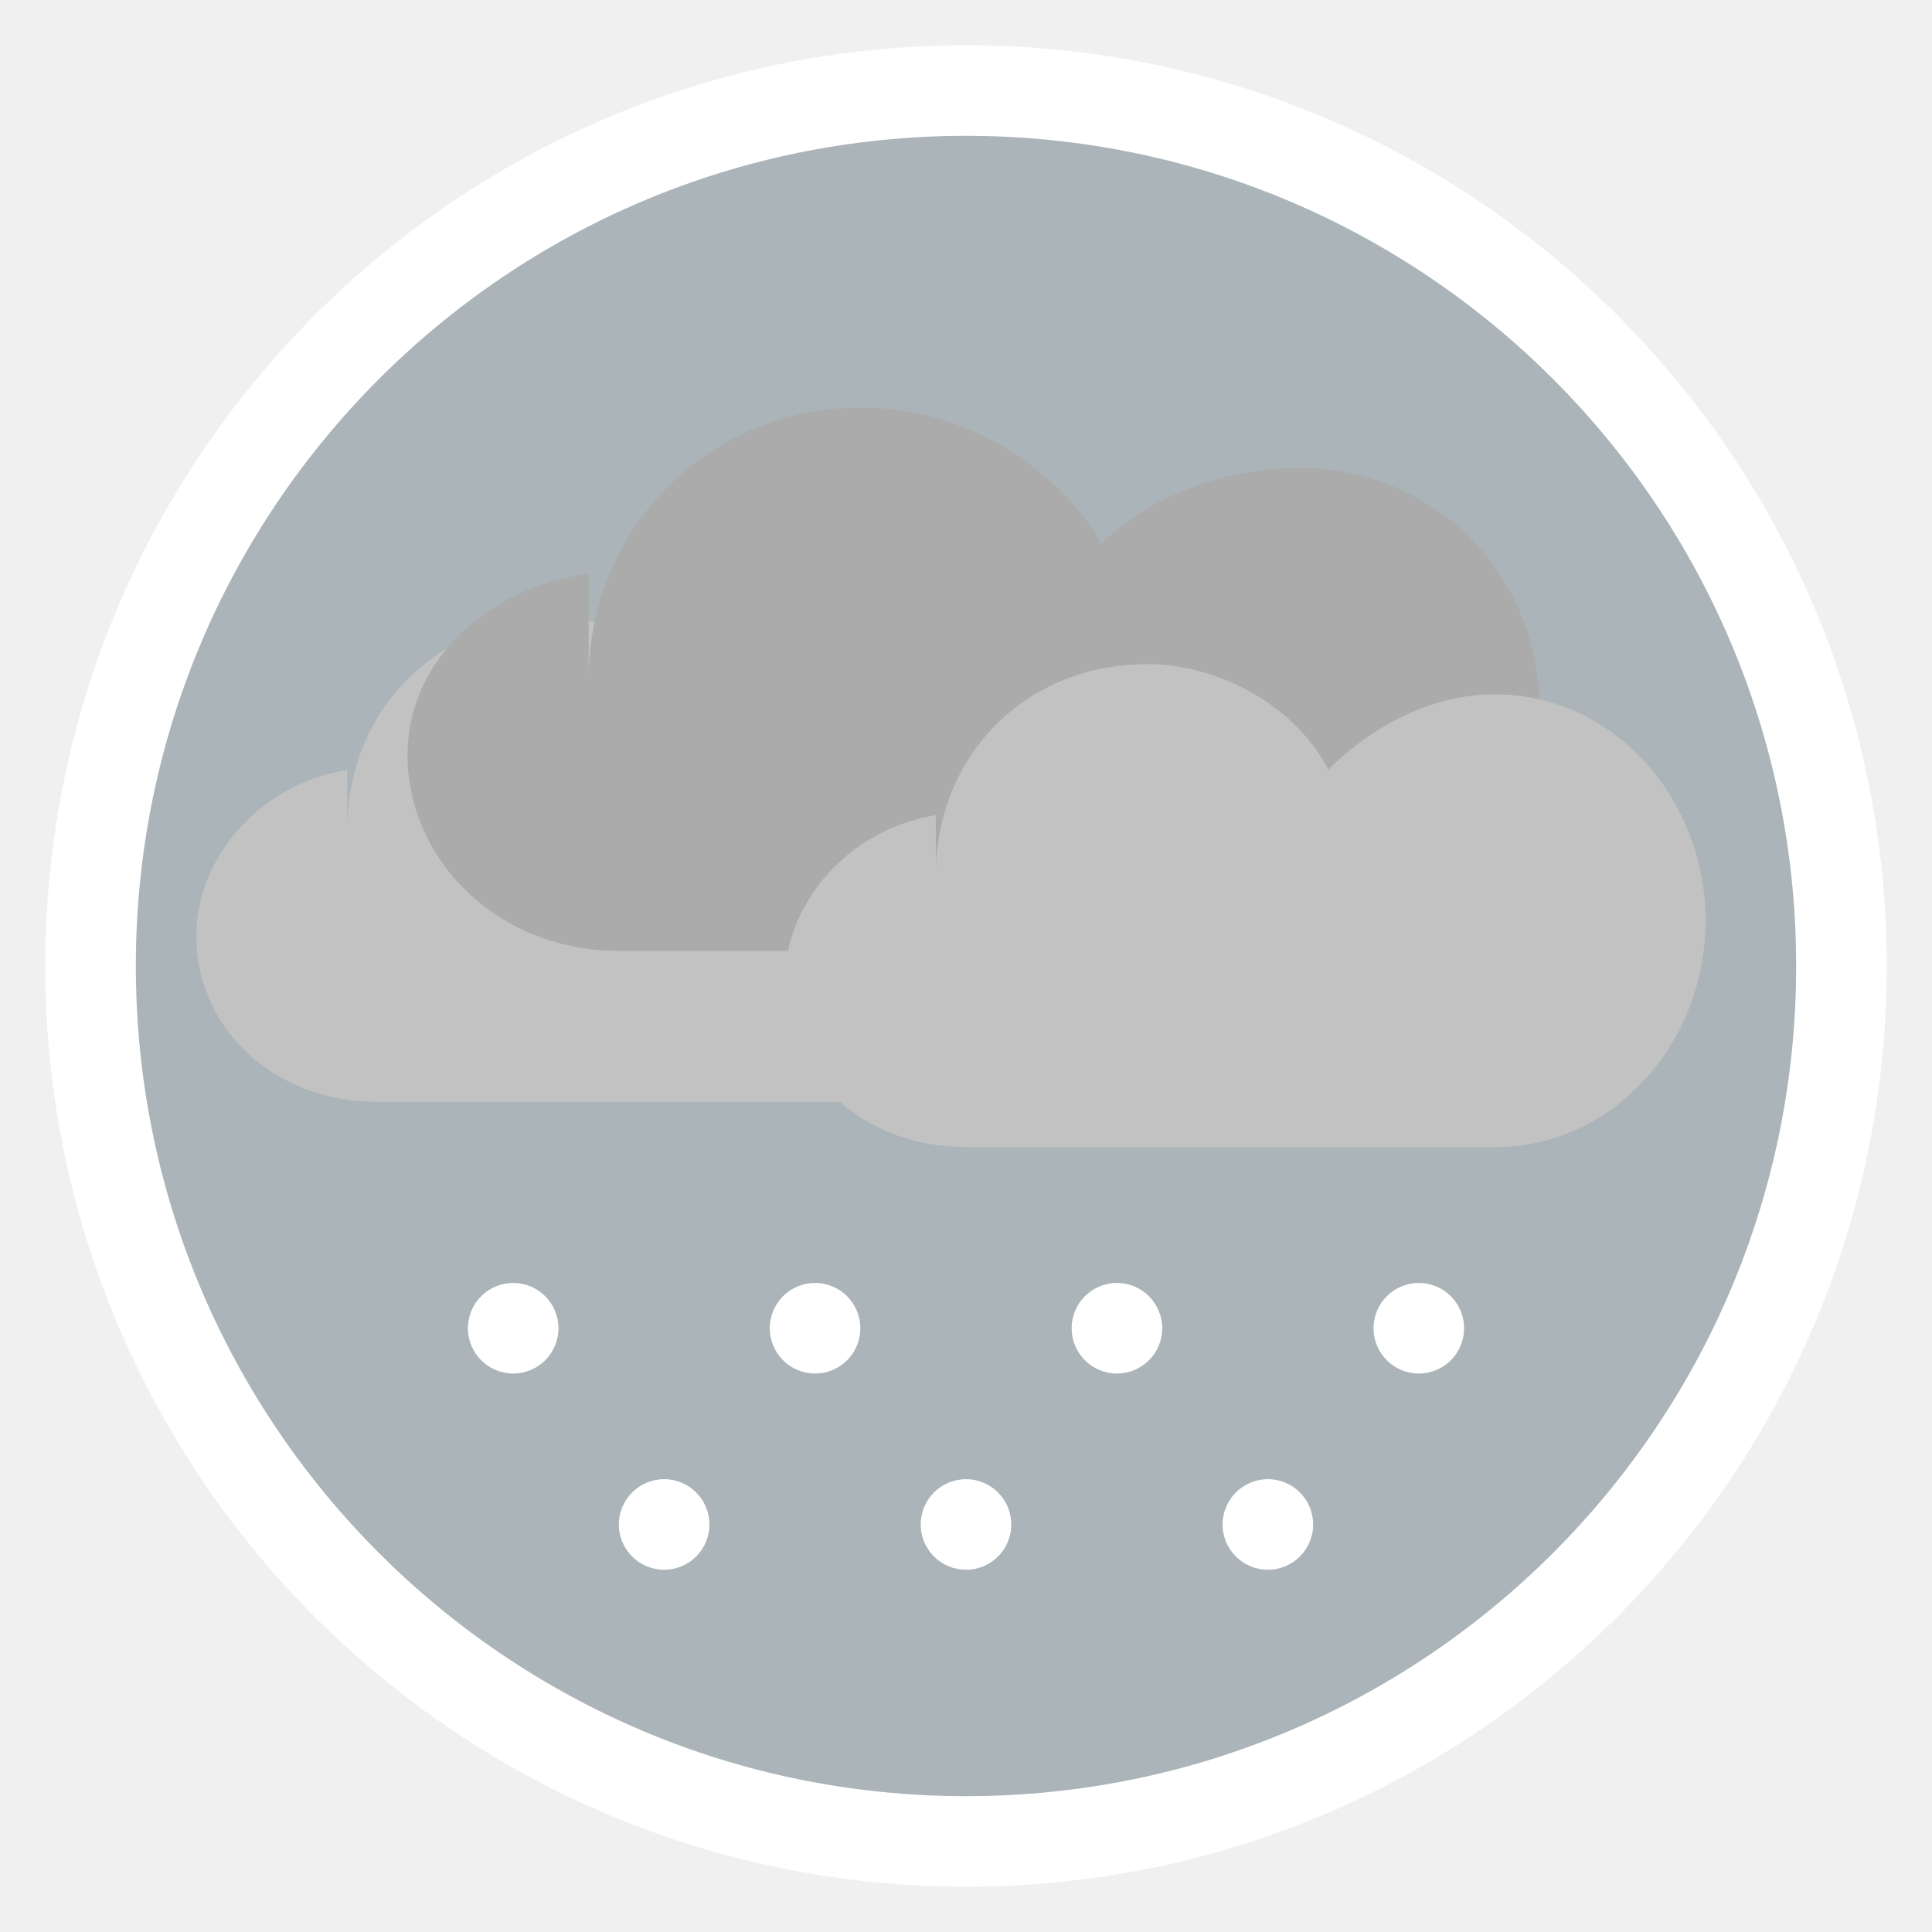
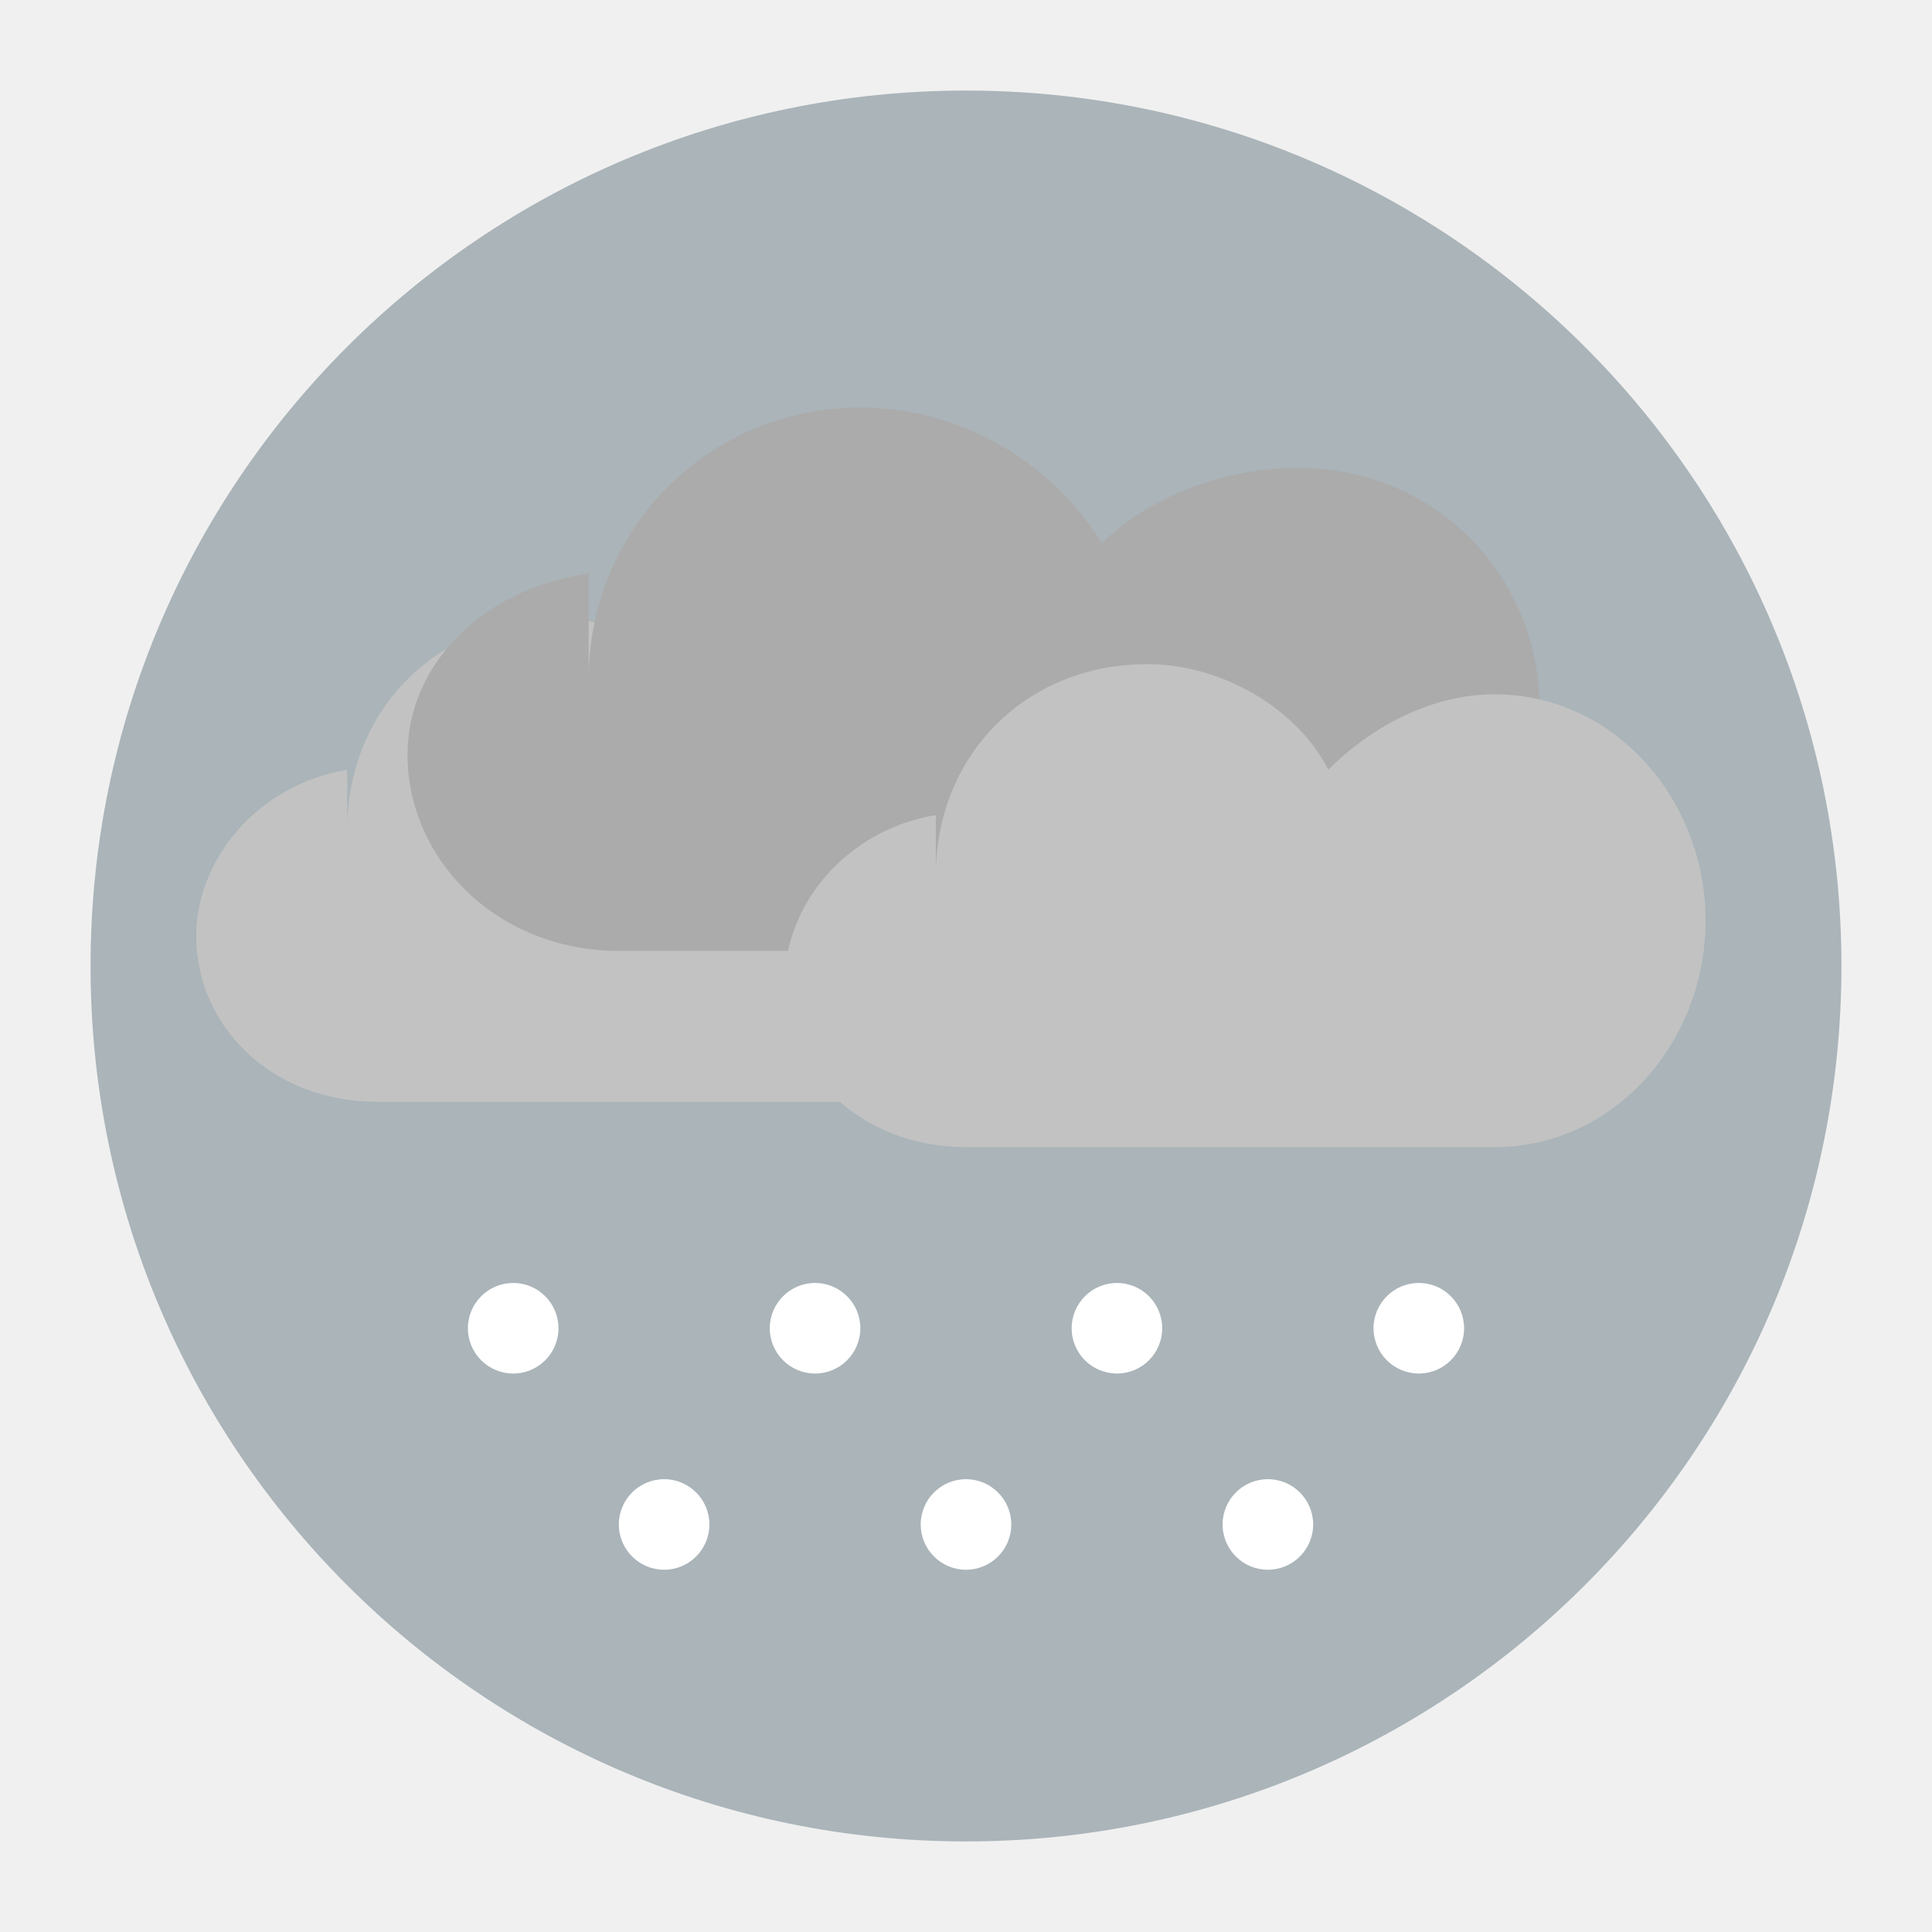
<svg xmlns="http://www.w3.org/2000/svg" viewBox="0 0 128 128" role="img" aria-labelledby="title">
-   <circle cx="64" cy="64" r="58" fill="#aab4b9" stroke="#ffffff" stroke-width="6" />
+   <circle cx="64" cy="64" r="58" fill="#aab4b9" />
  <g transform="translate(0 -8)">
    <path d="M23 63c0-8 6-14 14-14 5 0 10 3 12 7 3-3 7-5 12-5 8 0 15 7 15 15s-7 15-15 15H25c-7 0-12-5-12-11 0-5 4-10 10-11z" fill="#c2c2c2" />
    <path d="M39 53c0-10 8-18 18-18 7 0 13 4 16 9 3-3 8-5 13-5 9 0 16 7 16 16s-7 16-16 16H41c-8 0-14-6-14-13 0-6 5-11 12-12z" fill="#ababab" />
    <path d="M62 66c0-8 6-14 14-14 5 0 10 3 12 7 3-3 7-5 11-5 8 0 14 7 14 15s-6 15-14 15H64c-7 0-12-5-12-11 0-5 4-10 10-11z" fill="#c2c2c2" />
  </g>
  <g fill="#ffffff">
    <circle cx="34" cy="88" r="3" />
    <circle cx="54" cy="88" r="3" />
    <circle cx="74" cy="88" r="3" />
    <circle cx="94" cy="88" r="3" />
    <circle cx="44" cy="101" r="3" />
    <circle cx="64" cy="101" r="3" />
    <circle cx="84" cy="101" r="3" />
  </g>
</svg>
